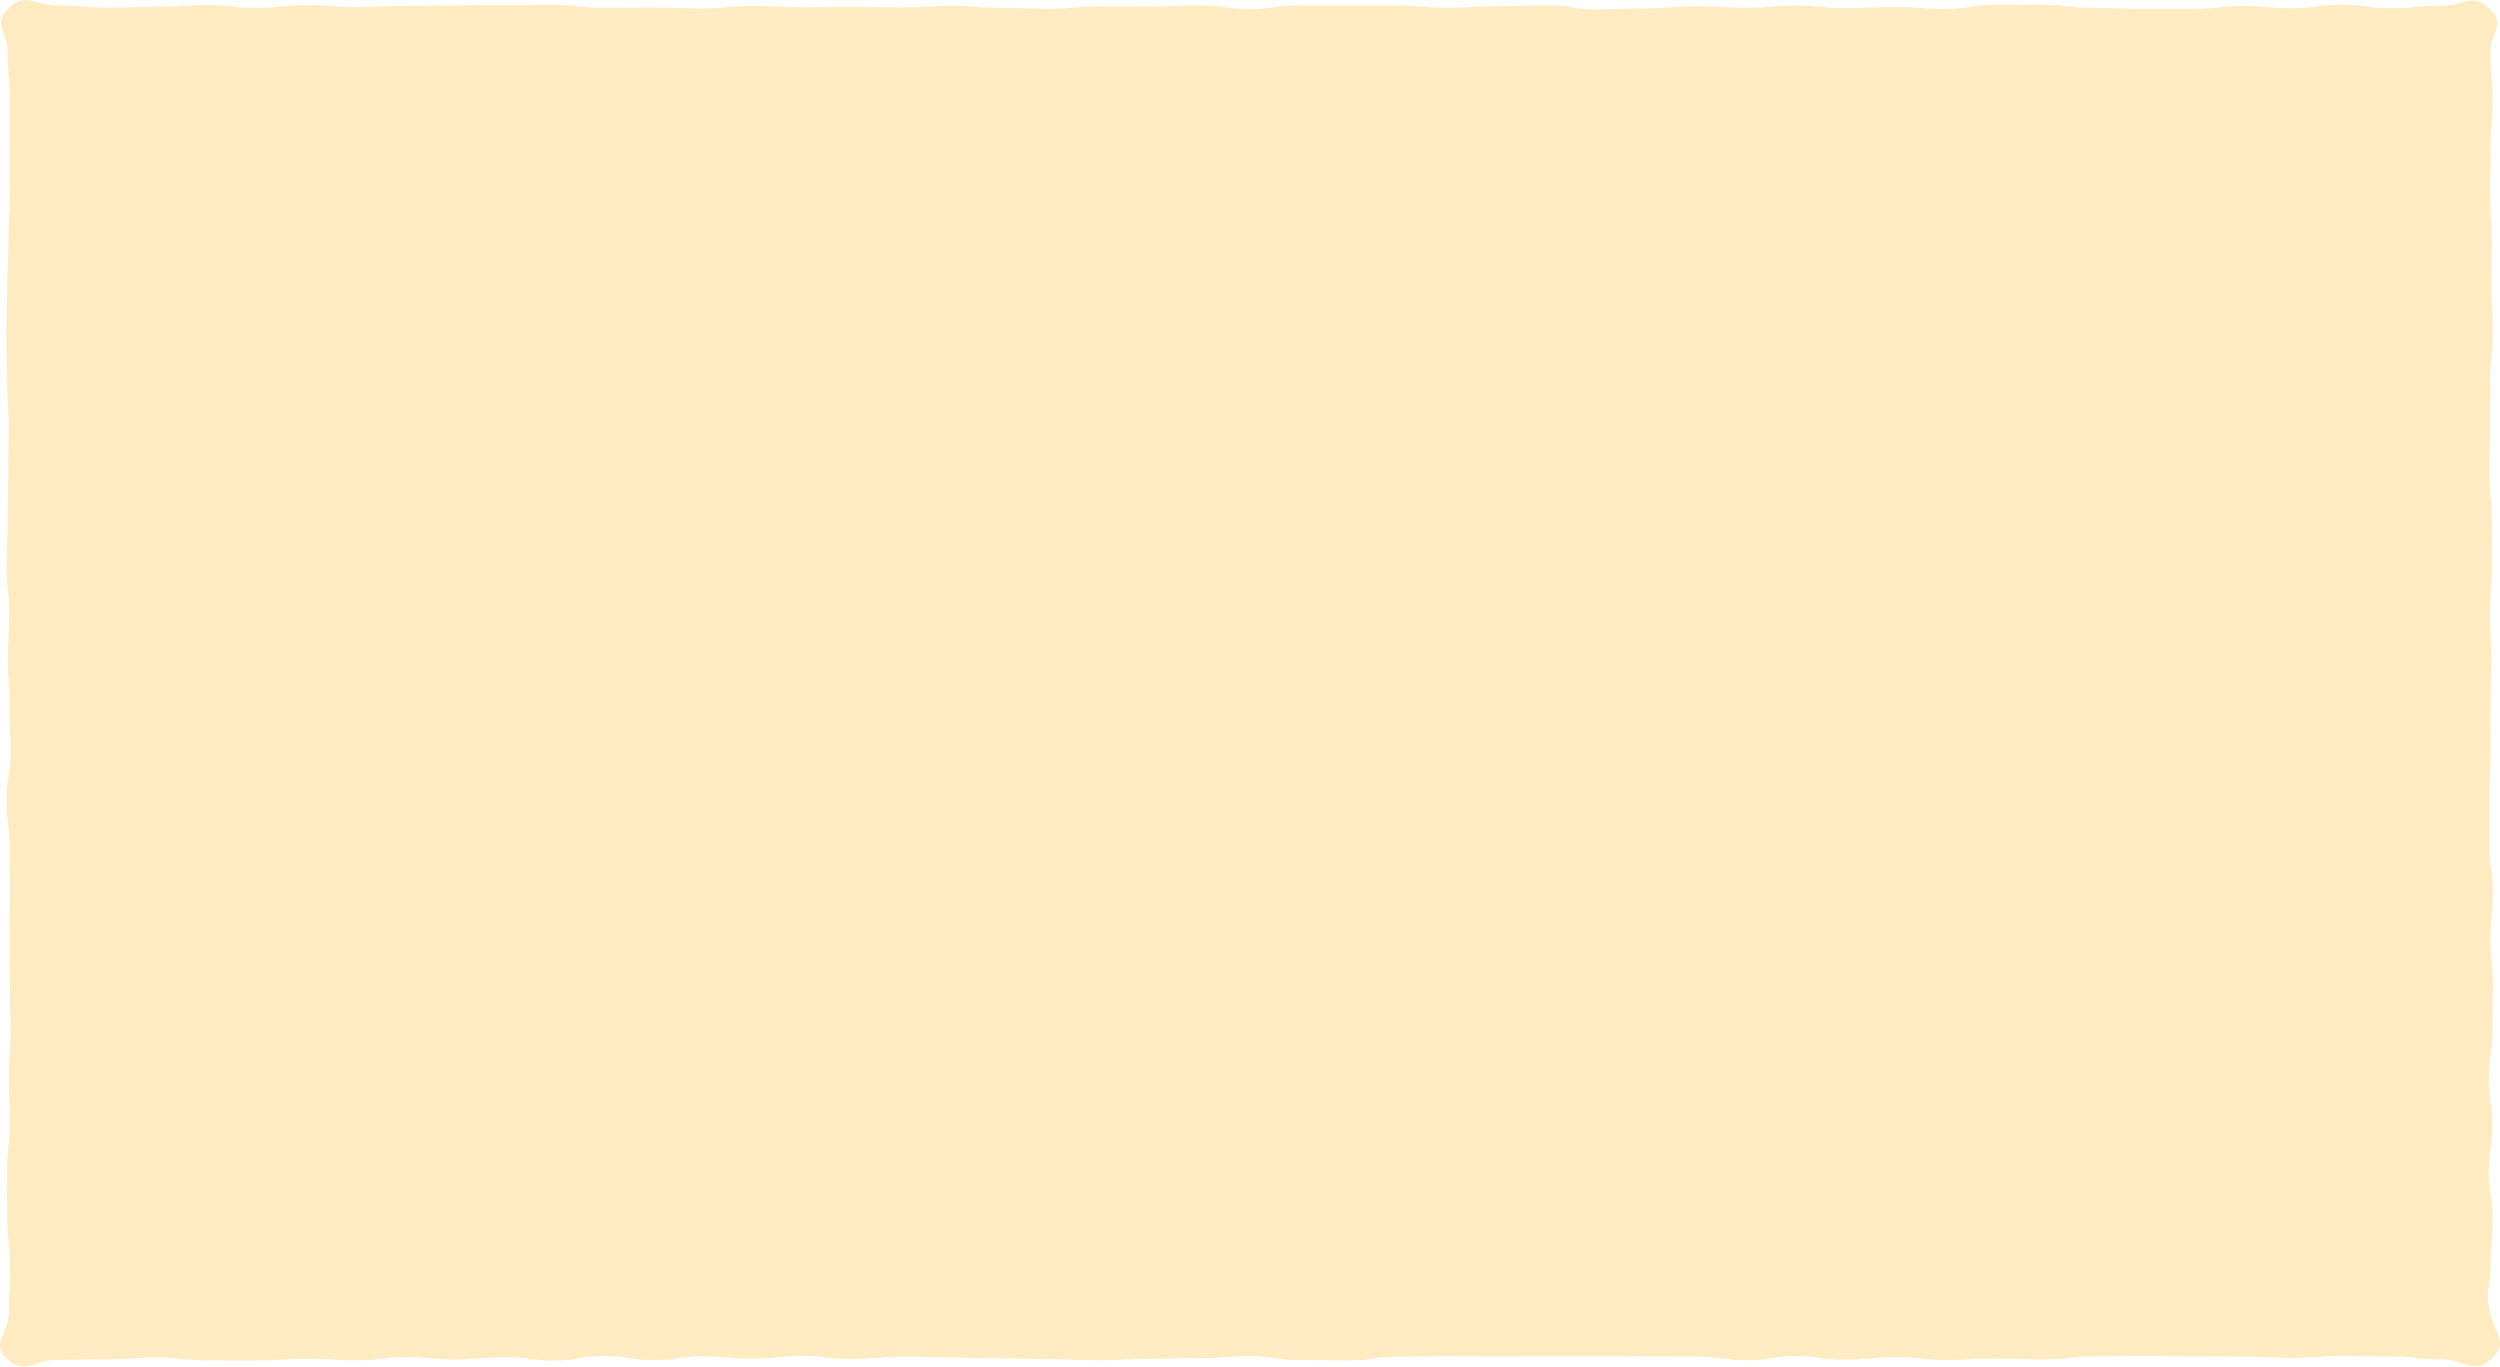
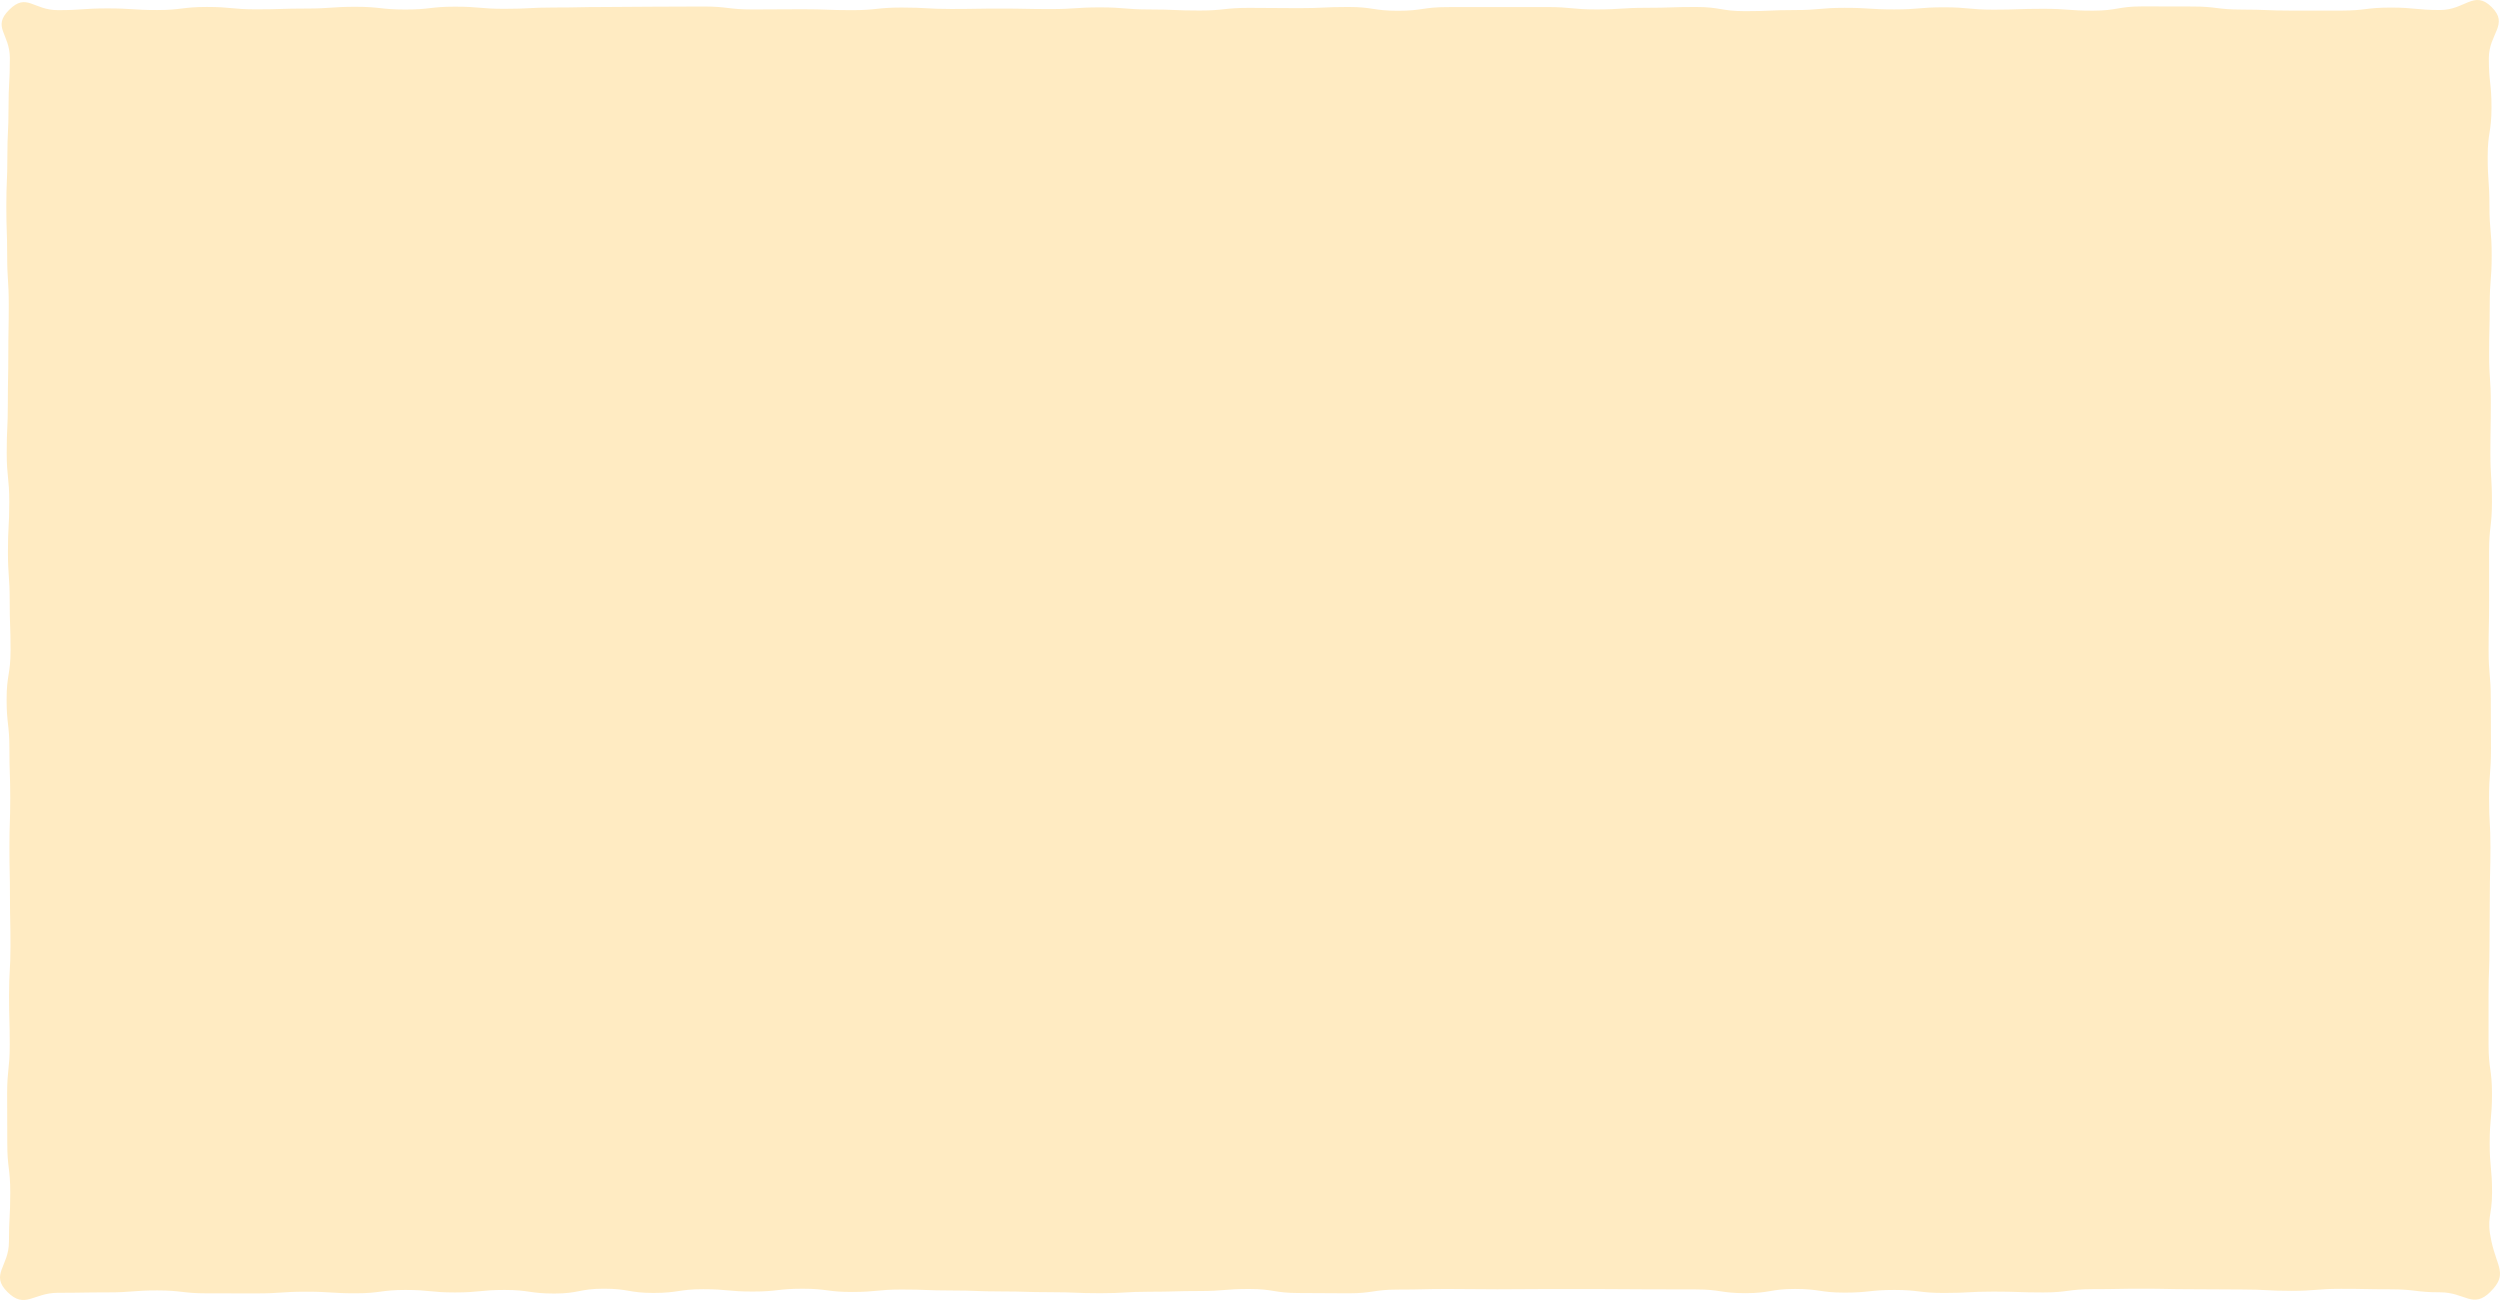
- <svg xmlns="http://www.w3.org/2000/svg" width="1200" height="656" viewBox="0 0 1200 656" fill="none">
-   <path d="M1195.86 652.237C1187.36 660.211 1183.68 652.493 1171.76 652.493C1159.84 652.493 1159.84 651.118 1147.93 651.118C1136.01 651.118 1136.01 650.9 1124.09 650.9C1112.18 650.9 1112.18 651.82 1100.26 651.82C1088.34 651.82 1088.34 651.203 1076.43 651.203C1064.51 651.203 1064.51 651.08 1052.59 651.08C1040.68 651.08 1040.68 650.843 1028.76 650.843C1016.84 650.843 1016.84 651.052 1004.93 651.052C993.01 651.052 993.01 652.559 981.094 652.559C969.177 652.559 969.177 652.171 957.261 652.171C945.344 652.171 945.344 652.796 933.427 652.796C921.511 652.796 921.511 651.412 909.594 651.412C897.678 651.412 897.678 652.635 885.761 652.635C873.844 652.635 873.844 650.957 861.928 650.957C850.011 650.957 850.011 652.891 838.095 652.891C826.178 652.891 826.178 651.175 814.261 651.175C802.345 651.175 802.345 651.128 790.438 651.128C778.531 651.128 778.521 651.004 766.615 651.004C758.67 651.004 750.726 651.004 742.782 651.004C730.865 651.004 730.865 651.118 718.958 651.118C707.042 651.118 707.042 650.976 695.125 650.976C683.208 650.976 683.208 651.241 671.292 651.241C659.375 651.241 659.375 652.948 647.459 652.948C635.542 652.948 635.542 652.825 623.625 652.825C611.709 652.825 611.709 650.976 599.792 650.976C587.876 650.976 587.876 651.905 575.959 651.905C564.042 651.905 564.042 652.227 552.126 652.227C540.209 652.227 540.209 652.91 528.293 652.91C516.376 652.91 516.376 652.446 504.459 652.446C492.543 652.446 492.543 652.095 480.626 652.095C468.71 652.095 468.71 651.659 456.793 651.659C444.876 651.659 444.876 651.222 432.96 651.222C421.043 651.222 421.043 652.341 409.127 652.341C397.21 652.341 397.21 650.853 385.293 650.853C373.377 650.853 373.377 652.142 361.46 652.142C349.544 652.142 349.544 651.08 337.627 651.08C325.71 651.08 325.71 652.787 313.794 652.787C301.877 652.787 301.877 650.843 289.961 650.843C278.044 650.843 278.044 653.062 266.127 653.062C254.211 653.062 254.211 651.412 242.294 651.412C230.378 651.412 230.378 652.559 218.461 652.559C206.544 652.559 206.544 651.412 194.628 651.412C182.711 651.412 182.711 652.948 170.795 652.948C158.878 652.948 158.878 652.218 146.961 652.218C135.045 652.218 135.045 652.995 123.128 652.995C111.212 652.995 111.212 652.967 99.295 652.967C87.378 652.967 87.378 651.63 75.462 651.63C63.545 651.63 63.545 652.531 51.619 652.531C39.692 652.531 39.702 652.72 27.775 652.72C15.859 652.72 12.046 660.334 3.535 652.36C-4.816 644.529 4.25 640.802 4.25 629.624C4.25 618.445 4.876 618.445 4.876 607.257C4.876 596.069 3.446 596.079 3.446 584.9C3.446 573.722 3.376 573.722 3.376 562.543C3.376 551.365 4.627 551.365 4.627 540.186C4.627 529.008 4.3 529.008 4.3 517.829C4.3 506.651 4.975 506.651 4.975 495.472C4.975 484.294 4.737 484.294 4.737 473.106C4.737 461.918 4.478 461.927 4.478 450.749C4.478 439.57 4.866 439.57 4.866 428.392C4.866 417.213 4.469 417.213 4.469 406.035C4.469 394.856 3.128 394.856 3.128 383.678C3.128 372.499 5.015 372.499 5.015 361.311C5.015 350.123 4.608 350.132 4.608 338.944C4.608 327.756 3.763 327.766 3.763 316.578C3.763 305.39 4.409 305.399 4.409 294.211C4.409 283.023 3.178 283.033 3.178 271.845C3.178 260.657 3.714 260.666 3.714 249.478C3.714 238.3 3.942 238.3 3.942 227.112C3.942 215.924 4.161 215.933 4.161 204.745C4.161 193.567 3.396 193.567 3.396 182.388C3.396 171.21 2.989 171.21 2.989 160.022C2.989 148.834 3.485 148.843 3.485 137.655C3.485 126.467 4.051 126.477 4.051 115.289C4.051 104.101 4.687 104.11 4.687 92.922C4.687 81.734 4.568 81.744 4.568 70.556C4.568 63.097 4.568 55.642 4.568 48.189C4.568 37.001 3.734 37.001 3.734 25.823C3.734 14.635 -4.012 11.686 4.339 3.845C12.691 -3.996 15.849 2.584 27.765 2.584C39.682 2.584 39.682 3.684 51.599 3.684C63.515 3.684 63.515 3.314 75.432 3.314C87.349 3.314 87.349 2.508 99.265 2.508C111.182 2.508 111.182 3.769 123.098 3.769C135.015 3.769 135.015 2.451 146.932 2.451C158.848 2.451 158.848 3.437 170.765 3.437C182.681 3.437 182.681 2.84 194.598 2.84C206.515 2.84 206.515 2.612 218.431 2.612C230.348 2.612 230.348 2.461 242.264 2.461C254.181 2.461 254.181 2.375 266.098 2.375C278.014 2.375 278.014 3.741 289.931 3.741C301.847 3.741 301.847 3.636 313.764 3.636C325.681 3.636 325.681 4.053 337.597 4.053C349.514 4.053 349.514 2.849 361.43 2.849C373.347 2.849 373.347 3.513 385.264 3.513C397.18 3.513 397.18 3.323 409.087 3.323C420.994 3.323 421.003 3.56 432.91 3.56C444.817 3.56 444.827 2.783 456.743 2.783C468.66 2.783 468.66 3.741 480.567 3.741C492.473 3.741 492.483 4.224 504.4 4.224C516.316 4.224 516.316 3.001 528.233 3.001C540.15 3.001 540.15 3.134 552.066 3.134C563.983 3.134 563.983 2.593 575.899 2.593C587.816 2.593 587.816 4.328 599.733 4.328C611.649 4.328 611.649 2.65 623.566 2.65C635.482 2.65 635.482 2.622 647.399 2.622C659.316 2.622 659.316 2.622 671.232 2.622C683.149 2.622 683.149 3.731 695.065 3.731C706.982 3.731 706.982 2.973 718.899 2.973C730.815 2.973 730.815 2.593 742.732 2.593C754.648 2.593 754.648 4.509 766.565 4.509C778.482 4.509 778.482 4.006 790.398 4.006C802.315 4.006 802.315 2.982 814.231 2.982C826.148 2.982 826.148 3.722 838.065 3.722C849.981 3.722 849.981 2.745 861.898 2.745C873.814 2.745 873.814 3.826 885.731 3.826C897.648 3.826 897.648 3.428 909.564 3.428C921.481 3.428 921.481 4.281 933.398 4.281C945.314 4.281 945.314 2.328 957.231 2.328C969.147 2.328 969.147 2.375 981.064 2.375C992.981 2.375 992.981 3.788 1004.9 3.788C1016.81 3.788 1016.81 4.253 1028.73 4.253C1040.65 4.253 1040.65 4.253 1052.56 4.253C1064.48 4.253 1064.48 2.868 1076.4 2.868C1088.31 2.868 1088.31 3.987 1100.23 3.987C1112.15 3.987 1112.15 2.309 1124.06 2.309C1135.98 2.309 1135.98 3.94 1147.91 3.94C1159.83 3.94 1159.82 2.717 1171.75 2.717C1183.68 2.717 1186.34 -3.807 1194.84 4.167C1203.34 12.141 1195.34 14.616 1195.34 25.794C1195.34 36.973 1196.43 36.973 1196.43 48.161C1196.43 59.339 1195.48 59.339 1195.48 70.518C1195.48 81.696 1195.2 81.696 1195.2 92.875C1195.2 104.053 1196.01 104.053 1196.01 115.232C1196.01 126.41 1195.81 126.41 1195.81 137.589C1195.81 148.767 1196.55 148.767 1196.55 159.946C1196.55 171.124 1195.18 171.124 1195.18 182.312C1195.18 189.765 1195.18 197.217 1195.2 204.669C1195.2 215.848 1194.95 215.848 1194.95 227.027C1194.95 238.205 1196 238.205 1196 249.384C1196 260.562 1196.09 260.562 1196.09 271.741C1196.09 282.919 1195.17 282.919 1195.17 294.107C1195.17 305.295 1195.83 305.286 1195.83 316.474C1195.83 327.652 1195.52 327.652 1195.52 338.84C1195.52 350.019 1195.37 350.019 1195.37 361.207C1195.37 372.395 1194.93 372.385 1194.93 383.573C1194.93 394.761 1194.93 394.752 1194.93 405.94C1194.93 417.128 1196.57 417.118 1196.57 428.306C1196.57 439.494 1195.46 439.485 1195.46 450.673C1195.46 461.851 1196.61 461.851 1196.61 473.03C1196.61 484.208 1196.34 484.208 1196.34 495.396C1196.34 506.575 1194.64 506.575 1194.64 517.763C1194.64 528.941 1196.26 528.941 1196.26 540.129C1196.26 551.308 1194.63 551.308 1194.63 562.496C1194.63 573.684 1196.45 573.674 1196.45 584.862C1196.45 596.05 1195.47 596.05 1195.47 607.229C1195.47 618.417 1192.63 618.758 1195.17 629.681C1197.91 641.485 1204.16 644.386 1195.81 652.227L1195.86 652.237Z" fill="#FFEBC2" />
+ <svg xmlns="http://www.w3.org/2000/svg" width="1200" height="624" viewBox="0 0 1200 624" fill="none">
+   <path d="M1195.43 620.038C1186.99 628.437 1183.25 620.306 1171.34 620.306C1159.43 620.306 1159.43 618.866 1147.52 618.866C1135.61 618.866 1135.61 618.638 1123.69 618.638C1111.78 618.638 1111.78 619.601 1099.87 619.601C1087.96 619.601 1087.96 618.956 1076.05 618.956C1064.14 618.956 1064.14 618.827 1052.22 618.827C1040.31 618.827 1040.31 618.578 1028.4 618.578C1016.49 618.578 1016.49 618.797 1004.58 618.797C992.664 618.797 992.664 620.375 980.752 620.375C968.841 620.375 968.841 619.968 956.929 619.968C945.017 619.968 945.017 620.624 933.105 620.624C921.193 620.624 921.193 619.174 909.281 619.174C897.369 619.174 897.369 620.455 885.457 620.455C873.546 620.455 873.546 618.698 861.634 618.698C849.722 618.698 849.722 620.723 837.81 620.723C825.898 620.723 825.898 618.926 813.986 618.926C802.074 618.926 802.074 618.876 790.172 618.876C778.271 618.876 778.261 618.747 766.359 618.747C754.457 618.747 754.447 618.747 742.535 618.747C730.623 618.747 730.623 618.866 718.721 618.866C706.819 618.866 706.809 618.717 694.897 618.717C682.986 618.717 682.986 618.995 671.074 618.995C659.162 618.995 659.162 620.782 647.25 620.782C635.338 620.782 635.338 620.653 623.426 620.653C611.514 620.653 611.514 618.717 599.602 618.717C587.691 618.717 587.691 619.69 575.779 619.69C563.867 619.69 563.867 620.028 551.955 620.028C540.043 620.028 540.043 620.743 528.131 620.743C516.219 620.743 516.219 620.256 504.307 620.256C492.396 620.256 492.396 619.889 480.484 619.889C468.572 619.889 468.572 619.432 456.66 619.432C444.748 619.432 444.748 618.975 432.836 618.975C420.924 618.975 420.924 620.147 409.012 620.147C397.101 620.147 397.101 618.588 385.189 618.588C373.277 618.588 373.277 619.939 361.365 619.939C349.453 619.939 349.453 618.827 337.541 618.827C325.629 618.827 325.629 620.614 313.718 620.614C301.806 620.614 301.806 618.578 289.894 618.578C277.982 618.578 277.982 620.901 266.07 620.901C254.158 620.901 254.158 619.174 242.246 619.174C230.334 619.174 230.334 620.375 218.423 620.375C206.511 620.375 206.511 619.174 194.599 619.174C182.687 619.174 182.687 620.782 170.775 620.782C158.863 620.782 158.863 620.018 146.951 620.018C135.04 620.018 135.04 620.832 123.128 620.832C111.216 620.832 111.216 620.802 99.304 620.802C87.392 620.802 87.392 619.402 75.48 619.402C63.568 619.402 63.568 620.346 51.647 620.346C39.725 620.346 39.735 620.544 27.813 620.544C15.891 620.544 12.04 628.566 3.582 620.167C-4.875 611.768 4.297 607.936 4.297 596.102C4.297 584.268 4.922 584.268 4.922 572.435C4.922 560.601 3.493 560.601 3.493 548.767C3.493 536.933 3.423 536.933 3.423 525.099C3.423 513.265 4.674 513.265 4.674 501.422C4.674 489.578 4.346 489.588 4.346 477.754C4.346 465.92 5.021 465.92 5.021 454.087C5.021 442.253 4.783 442.253 4.783 430.419C4.783 418.585 4.525 418.585 4.525 406.751C4.525 394.918 4.912 394.918 4.912 383.074C4.912 371.24 4.515 371.24 4.515 359.396C4.515 347.562 3.175 347.562 3.175 335.719C3.175 323.875 5.061 323.885 5.061 312.041C5.061 300.207 4.654 300.207 4.654 288.364C4.654 276.53 3.81 276.53 3.81 264.686C3.81 252.842 4.456 252.852 4.456 241.009C4.456 229.165 3.225 229.175 3.225 217.331C3.225 205.497 3.761 205.497 3.761 193.663C3.761 181.83 3.989 181.83 3.989 169.986C3.989 158.152 4.207 158.152 4.207 146.308C4.207 134.465 3.443 134.475 3.443 122.631C3.443 110.797 3.036 110.797 3.036 98.953C3.036 87.11 3.532 87.12 3.532 75.276C3.532 63.432 4.098 63.432 4.098 51.598C4.098 39.764 4.734 39.755 4.734 27.921C4.734 16.077 -3.972 13.039 4.426 4.69C12.824 -3.659 15.891 4.869 27.803 4.869C39.715 4.869 39.715 4.035 51.627 4.035C63.538 4.035 63.538 4.819 75.45 4.819C87.362 4.819 87.362 3.34 99.274 3.34C111.186 3.34 111.186 4.491 123.098 4.491C135.01 4.491 135.01 4.104 146.922 4.104C158.833 4.104 158.833 3.26 170.745 3.26C182.657 3.26 182.657 4.581 194.569 4.581C206.481 4.581 206.481 3.201 218.393 3.201C230.305 3.201 230.305 4.233 242.217 4.233C254.128 4.233 254.128 3.608 266.04 3.608C277.952 3.608 277.952 3.37 289.864 3.37C301.776 3.37 301.776 3.211 313.688 3.211C325.6 3.211 325.6 3.121 337.511 3.121C349.423 3.121 349.423 4.551 361.335 4.551C373.247 4.551 373.247 4.442 385.159 4.442C397.071 4.442 397.071 4.879 408.973 4.879C420.875 4.879 420.885 3.618 432.787 3.618C444.689 3.618 444.698 4.313 456.61 4.313C468.522 4.313 468.522 4.114 480.424 4.114C492.326 4.114 492.336 4.362 504.248 4.362C516.16 4.362 516.16 3.548 528.072 3.548C539.984 3.548 539.984 4.551 551.895 4.551C563.807 4.551 563.807 5.057 575.719 5.057C587.631 5.057 587.631 3.777 599.543 3.777C611.455 3.777 611.455 3.916 623.367 3.916C635.278 3.916 635.278 3.35 647.19 3.35C659.102 3.35 659.102 5.167 671.014 5.167C682.926 5.167 682.926 3.409 694.838 3.409C706.75 3.409 706.75 3.38 718.662 3.38C730.573 3.38 730.573 3.38 742.485 3.38C754.397 3.38 754.397 4.541 766.309 4.541C778.221 4.541 778.221 3.747 790.133 3.747C802.045 3.747 802.045 3.35 813.957 3.35C825.868 3.35 825.868 5.355 837.78 5.355C849.692 5.355 849.692 4.829 861.604 4.829C873.516 4.829 873.516 3.757 885.428 3.757C897.34 3.757 897.34 4.531 909.251 4.531C921.163 4.531 921.163 3.509 933.075 3.509C944.987 3.509 944.987 4.64 956.899 4.64C968.811 4.64 968.811 4.223 980.723 4.223C992.635 4.223 992.635 5.117 1004.55 5.117C1016.46 5.117 1016.46 3.072 1028.37 3.072C1040.28 3.072 1040.28 3.121 1052.19 3.121C1064.11 3.121 1064.11 4.601 1076.02 4.601C1087.93 4.601 1087.93 5.087 1099.84 5.087C1111.75 5.087 1111.75 5.087 1123.66 5.087C1135.58 5.087 1135.58 3.638 1147.5 3.638C1159.42 3.638 1159.41 4.809 1171.33 4.809C1183.25 4.809 1187.54 -4.999 1196 3.399C1204.46 11.798 1194.64 16.077 1194.64 27.911C1194.64 39.745 1195.92 39.745 1195.92 51.578C1195.92 63.412 1194.09 63.412 1194.09 75.246C1194.09 87.08 1194.93 87.08 1194.93 98.914C1194.93 110.747 1196.01 110.747 1196.01 122.591C1196.01 134.435 1195.07 134.425 1195.07 146.259C1195.07 158.093 1194.78 158.093 1194.78 169.926C1194.78 181.76 1195.59 181.76 1195.59 193.594C1195.59 205.428 1195.39 205.428 1195.39 217.262C1195.39 229.095 1196.13 229.095 1196.13 240.939C1196.13 252.783 1194.76 252.773 1194.76 264.617C1194.76 276.46 1194.78 276.45 1194.78 288.294C1194.78 300.138 1194.53 300.128 1194.53 311.972C1194.53 323.806 1195.58 323.806 1195.58 335.649C1195.58 347.493 1195.67 347.483 1195.67 359.327C1195.67 371.171 1194.75 371.161 1194.75 383.004C1194.75 394.848 1195.41 394.838 1195.41 406.682C1195.41 418.526 1195.11 418.516 1195.11 430.349C1195.11 442.183 1194.96 442.183 1194.96 454.027C1194.96 465.871 1194.51 465.861 1194.51 477.705C1194.51 489.548 1194.51 489.538 1194.51 501.382C1194.51 513.216 1196.15 513.216 1196.15 525.06C1196.15 536.903 1195.05 536.893 1195.05 548.737C1195.05 560.581 1196.19 560.581 1196.19 572.415C1196.19 584.258 1193.35 584.368 1195.9 595.923C1198.65 608.412 1203.8 611.689 1195.4 620.038H1195.43Z" fill="#FFEBC2" />
</svg>
